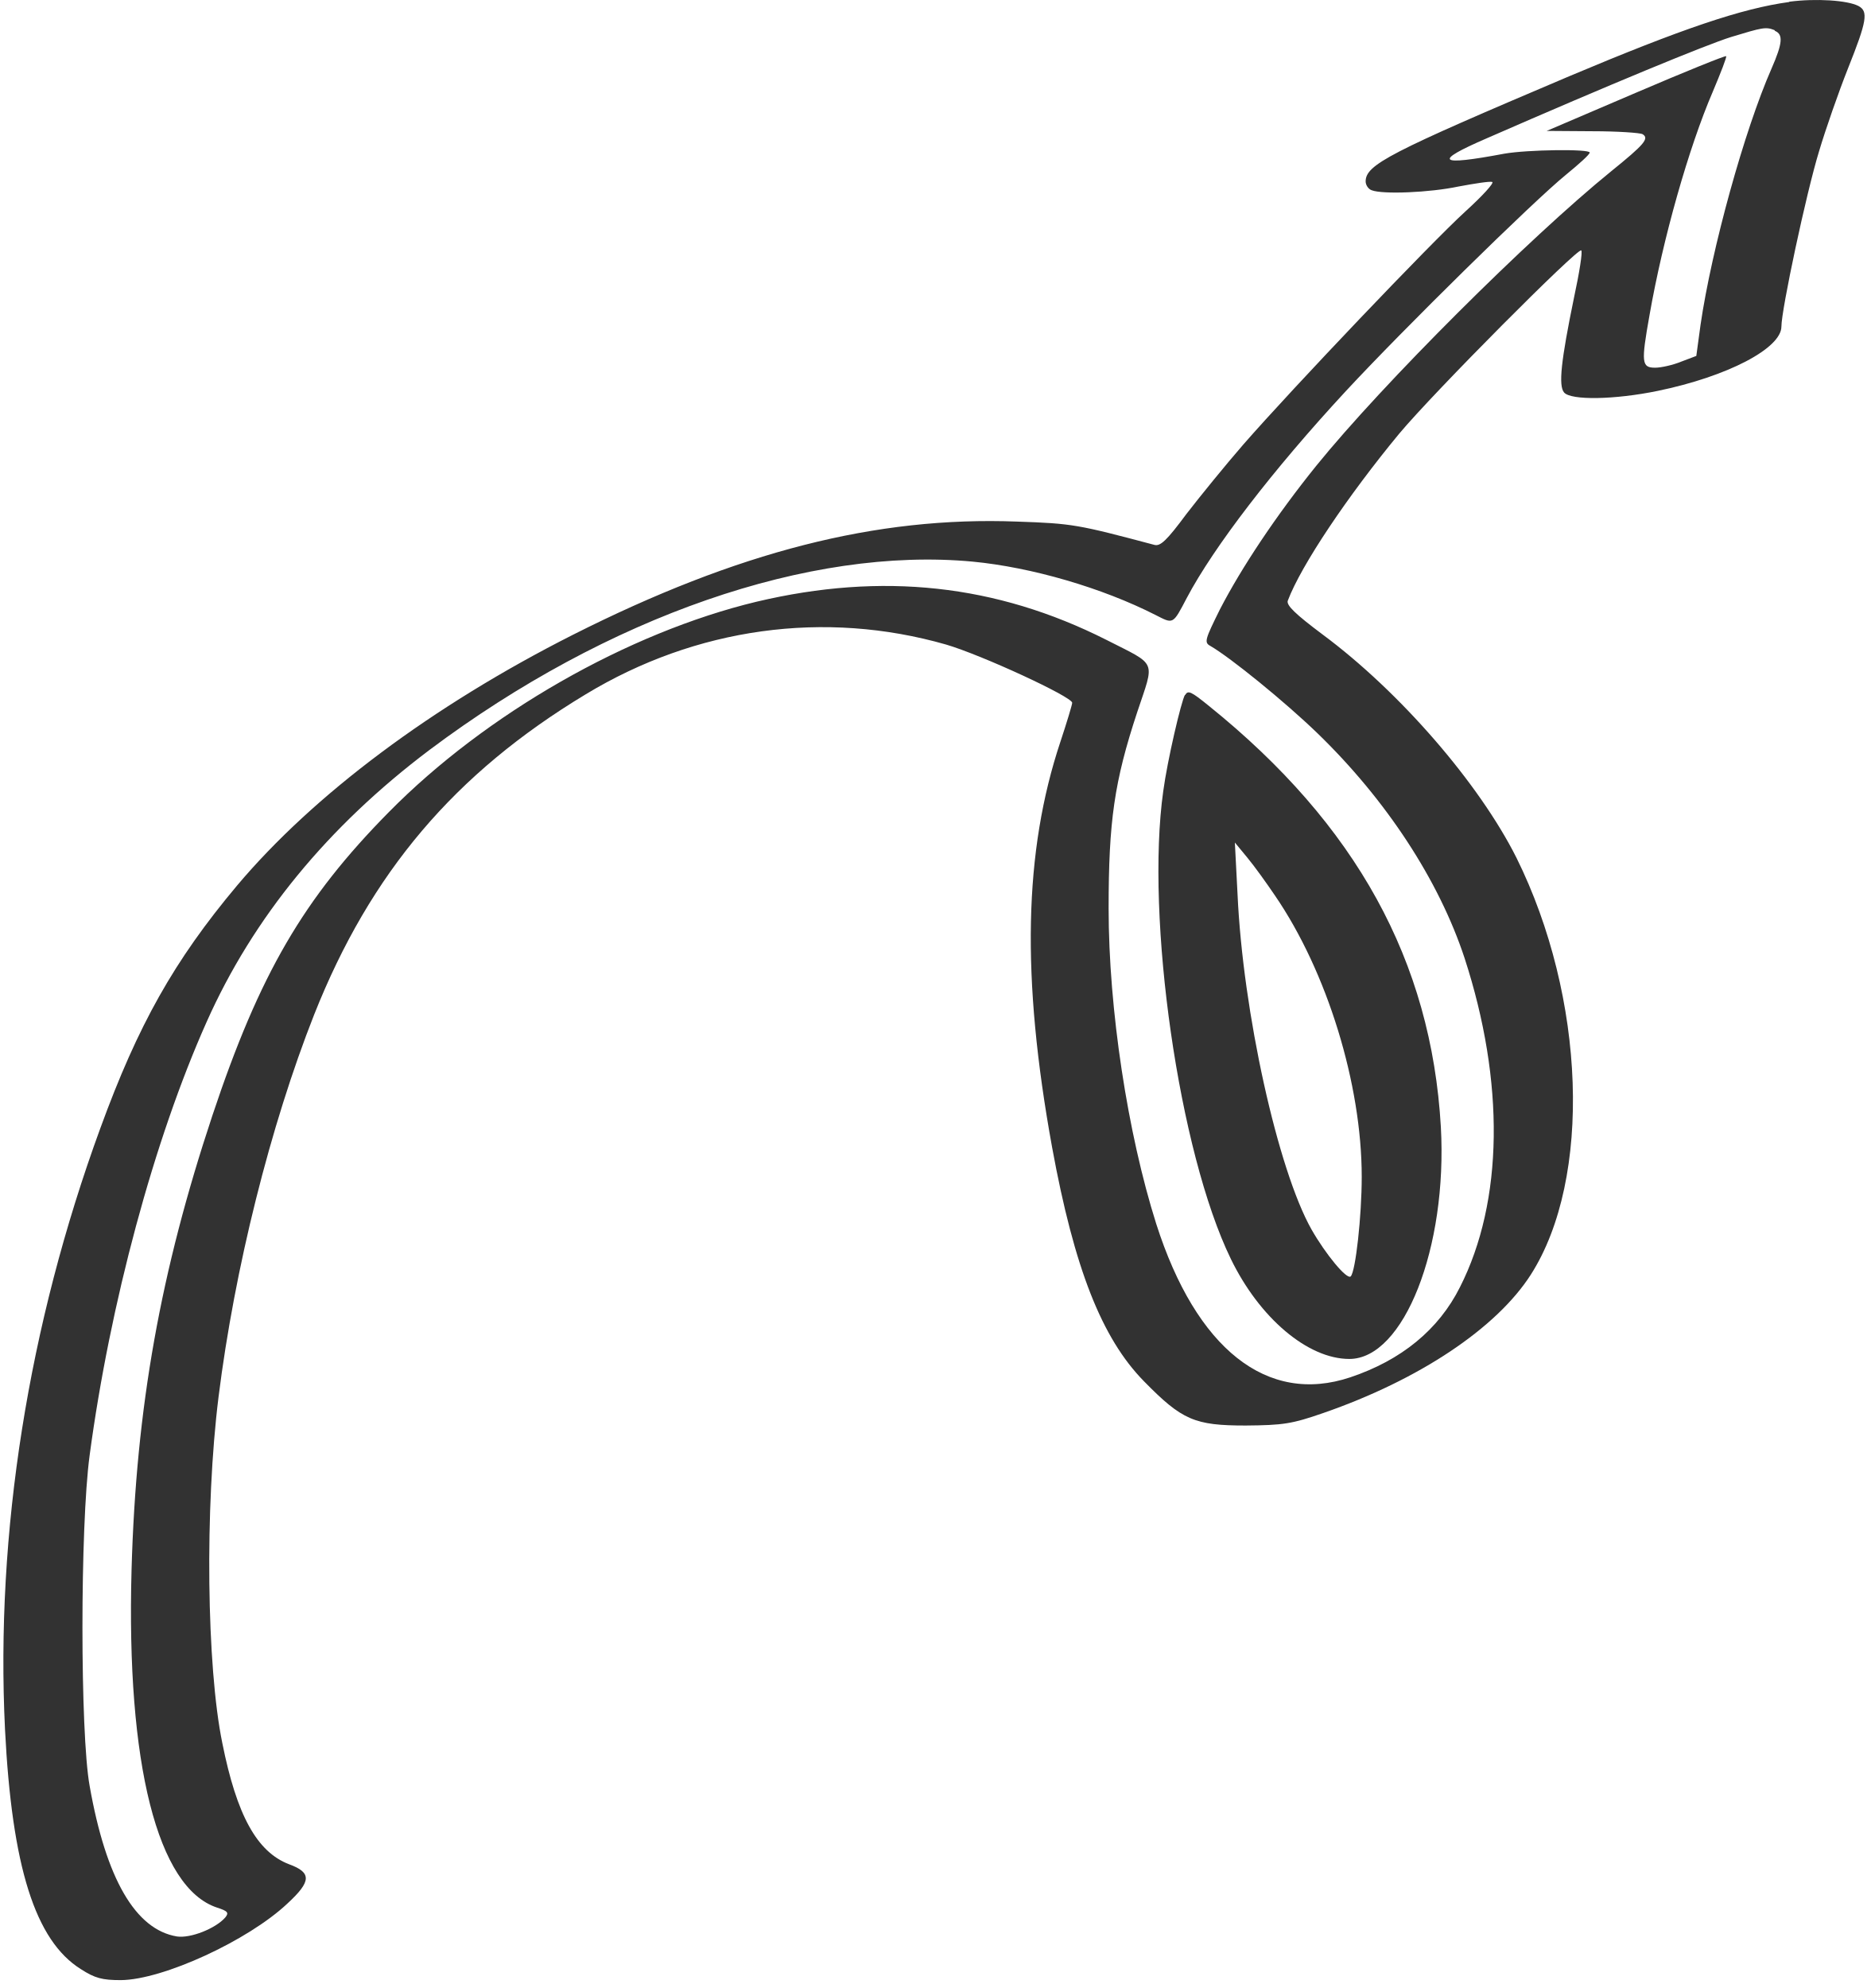
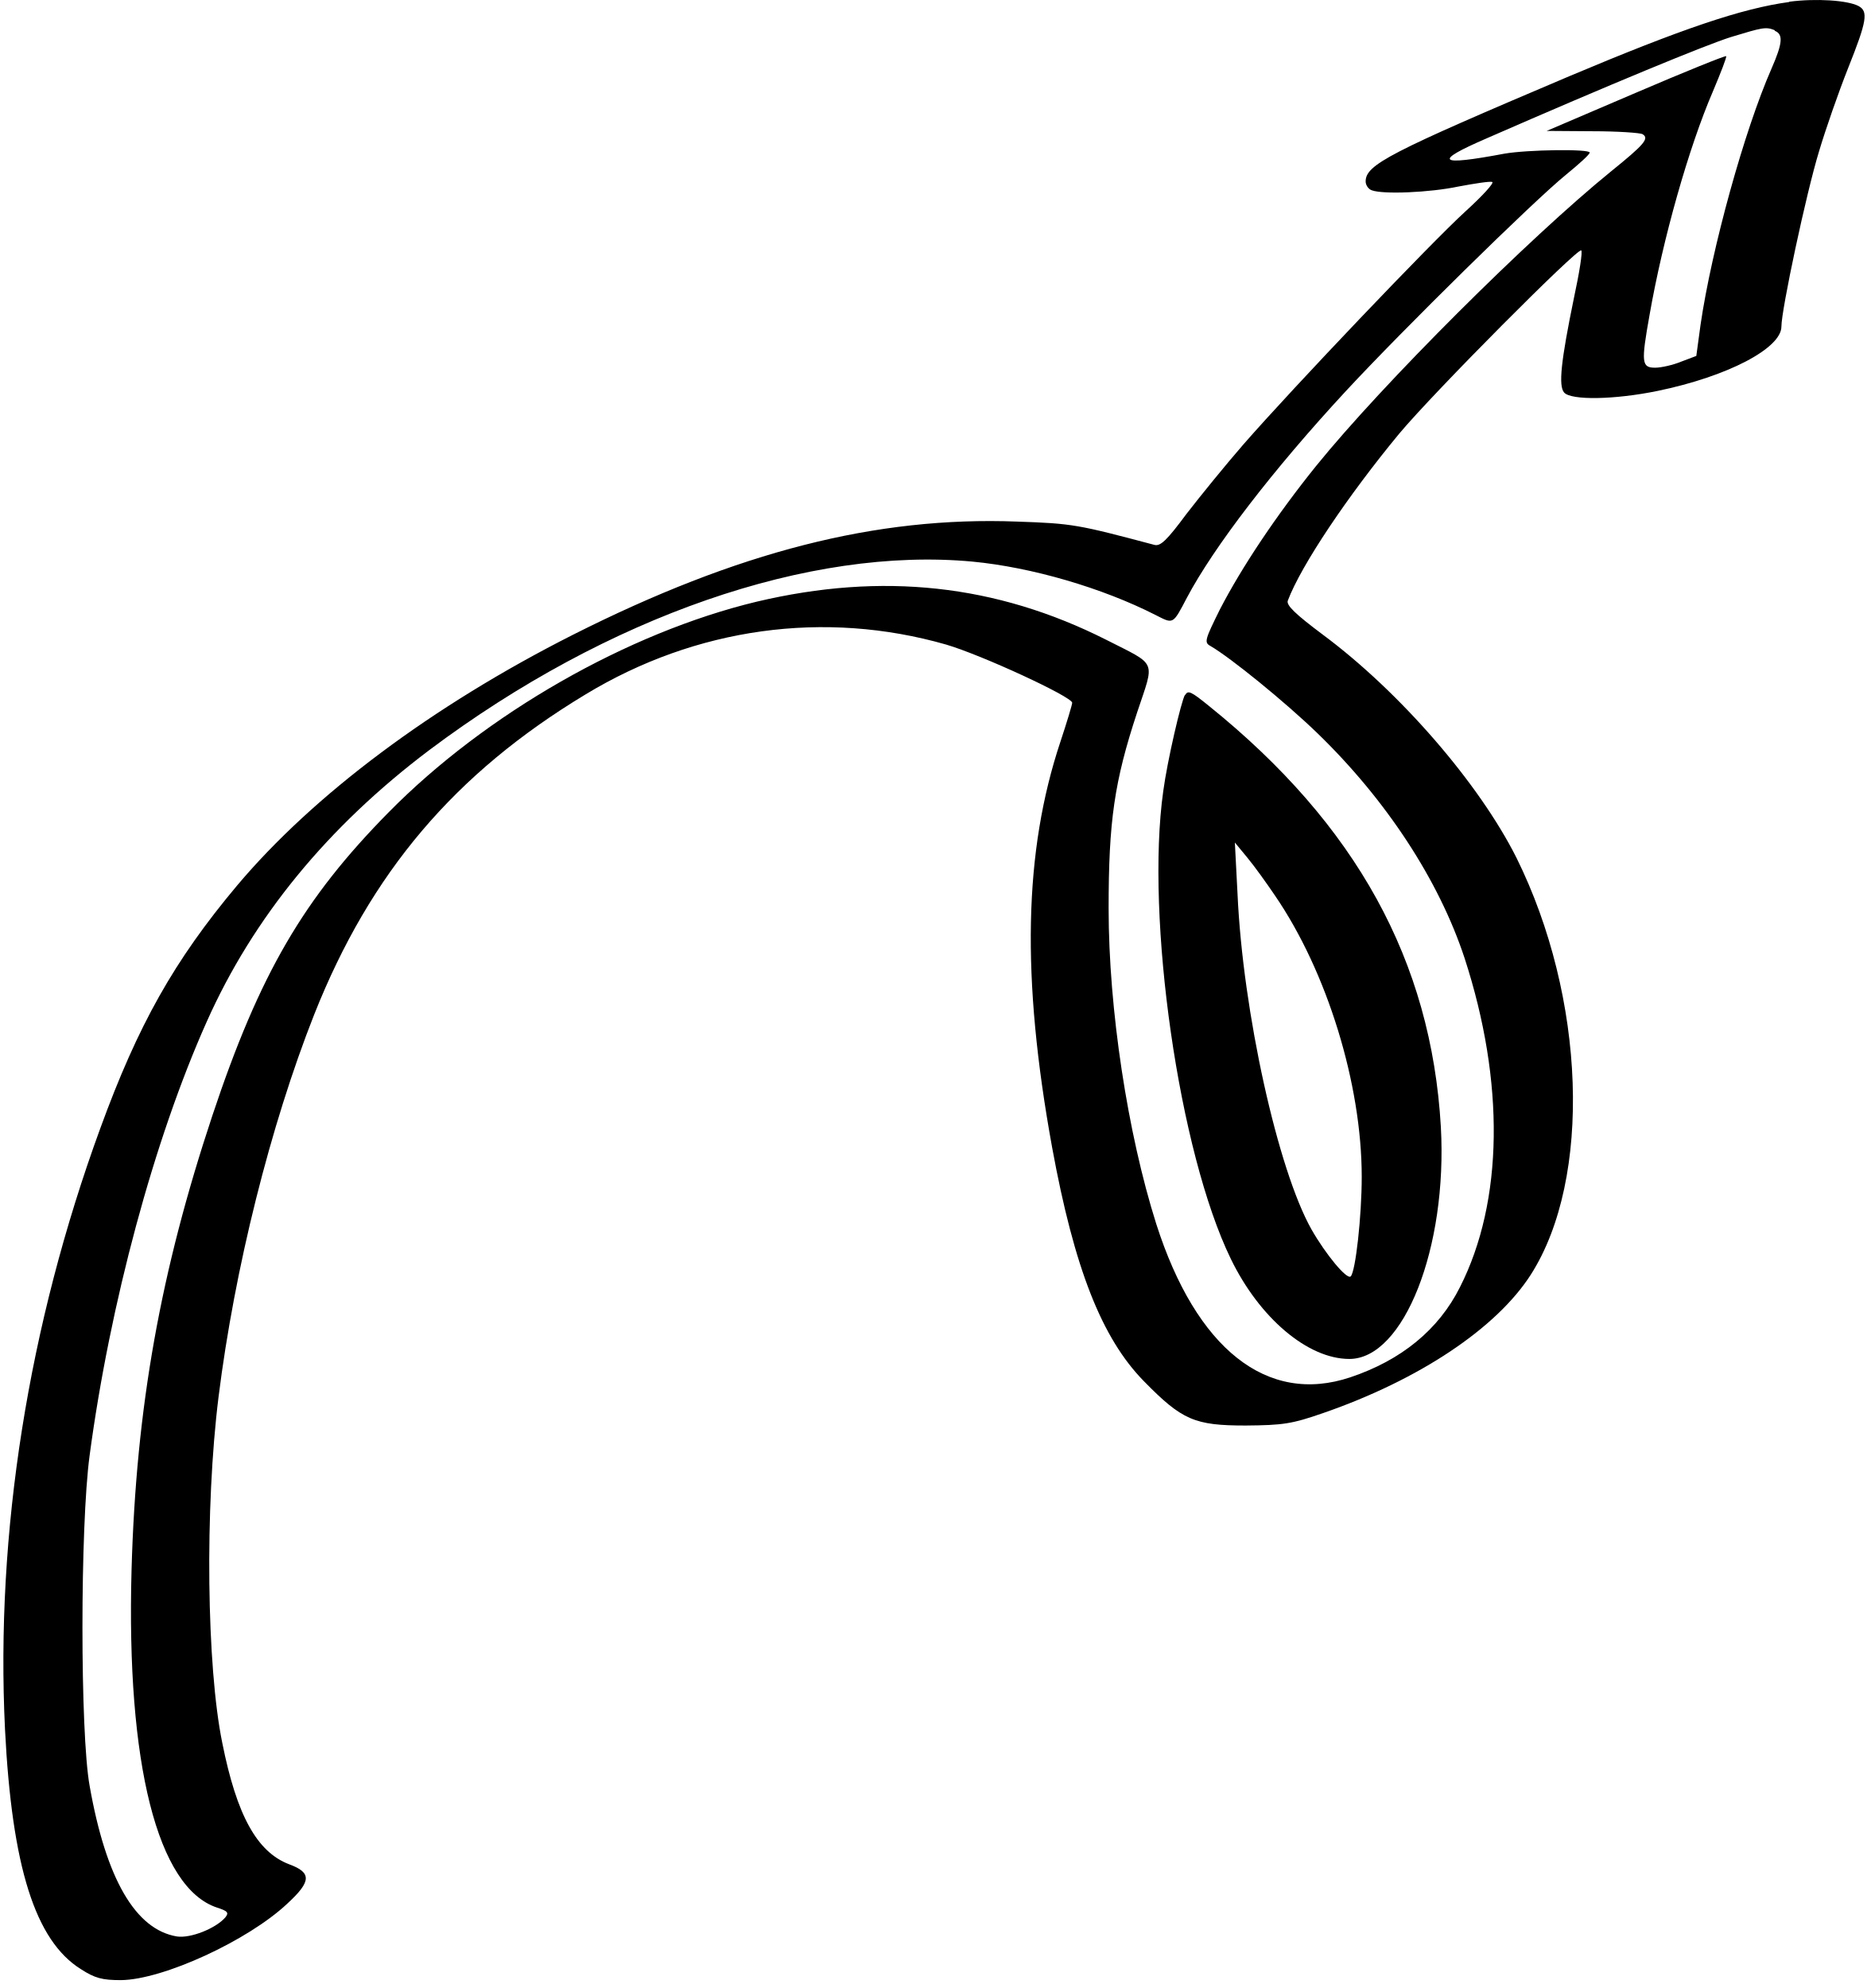
<svg xmlns="http://www.w3.org/2000/svg" width="160" height="170" viewBox="0 0 160 170" fill="none">
-   <path fill-rule="evenodd" clip-rule="evenodd" d="M153 0.172C148.959 0.722 143.843 2.454 134.189 6.523C118.801 13.048 116.787 14.082 116.787 15.519C116.787 15.814 117.016 16.177 117.311 16.271C118.251 16.633 122.266 16.472 124.736 15.948C126.106 15.693 127.381 15.492 127.61 15.559C127.811 15.626 126.764 16.767 125.3 18.097C122.373 20.769 110.597 33.122 106.328 38.009C104.824 39.741 102.649 42.413 101.467 43.944C99.775 46.226 99.225 46.75 98.701 46.589C92.175 44.857 91.732 44.763 86.966 44.602C74.935 44.145 63.079 47.18 48.994 54.283C36.936 60.379 26.799 67.978 20.273 75.726C14.889 82.144 11.8 87.649 8.578 96.484C2.415 113.335 -0.391 131.099 0.428 147.883C1.019 159.618 3.006 165.942 6.913 168.386C8.121 169.165 8.739 169.326 10.337 169.326C13.922 169.299 21.226 165.942 24.583 162.773C26.637 160.88 26.664 160.128 24.718 159.417C21.978 158.369 20.246 155.241 19.011 149.051C17.668 142.525 17.507 128.937 18.689 119.458C20.058 108.501 23.12 96.256 26.866 86.763C31.686 74.611 38.897 66.125 50.068 59.385C59.521 53.652 70.531 52.148 80.897 55.115C83.931 56.001 91.692 59.586 91.692 60.097C91.692 60.258 91.236 61.761 90.685 63.426C87.556 72.812 87.328 83.567 89.973 98.109C91.867 108.447 94.216 114.436 97.828 118.115C101.091 121.445 102.165 121.901 106.529 121.901C109.725 121.874 110.477 121.767 113.176 120.827C121.353 117.994 127.972 113.59 130.913 108.998C136.163 100.781 135.612 85.299 129.677 73.336C126.482 66.985 119.741 59.184 113.122 54.269C110.772 52.51 109.993 51.758 110.128 51.369C111.269 48.334 115.284 42.373 119.647 37.096C122.615 33.538 134.968 21.131 135.223 21.413C135.357 21.507 135.062 23.333 134.605 25.455C133.491 30.866 133.263 32.987 133.759 33.565C134.35 34.249 138.096 34.182 141.748 33.43C147.75 32.195 152.342 29.778 152.342 27.925C152.342 26.489 154.464 16.512 155.565 12.927C156.116 11.074 157.23 7.879 158.036 5.851C159.66 1.783 159.795 0.964 158.922 0.507C157.982 0.024 155.31 -0.151 153.027 0.145L153 0.172ZM151.792 2.642C152.504 2.938 152.45 3.689 151.497 5.865C149.187 11.115 146.381 21.252 145.428 27.764L145.065 30.436L143.789 30.919C143.078 31.215 142.057 31.443 141.547 31.443C140.379 31.443 140.339 31.014 141.064 26.945C142.205 20.42 144.42 12.605 146.475 7.838C147.16 6.214 147.683 4.871 147.616 4.804C147.549 4.737 144.058 6.147 139.896 7.932L132.269 11.195L136.176 11.222C138.325 11.222 140.285 11.356 140.473 11.477C141.064 11.84 140.607 12.363 137.801 14.633C130.765 20.339 118.211 32.853 112.571 39.822C109.147 44.065 106.18 48.522 104.327 52.108C103.051 54.685 102.957 54.941 103.508 55.236C105.24 56.243 109.859 59.989 112.665 62.701C118.56 68.408 123.058 75.283 125.247 81.929C128.697 92.523 128.576 102.727 124.857 110.059C123.031 113.711 119.835 116.316 115.472 117.779C108.369 120.156 102.3 115.362 98.876 104.648C96.432 96.927 94.807 86.293 94.807 77.686C94.807 70.221 95.29 66.837 97.251 60.902C98.755 56.377 99.01 56.955 94.606 54.712C85.18 49.959 75.445 48.912 64.717 51.45C53.693 54.095 41.542 61.036 33.257 69.442C25.953 76.84 22.207 83.258 18.165 95.383C13.734 108.716 11.639 120.317 11.25 134.241C10.793 150.837 13.466 161.431 18.554 163.122C19.467 163.418 19.602 163.552 19.266 163.968C18.447 164.908 16.299 165.768 15.13 165.593C11.572 165.002 9.061 160.638 7.665 152.716C6.846 148.192 6.846 130.522 7.665 124.452C9.397 111.509 13.17 97.464 17.668 87.394C21.643 78.465 28.034 70.677 36.735 64.125C51.961 52.712 69.228 46.723 83.179 48.026C88.228 48.509 94.257 50.268 98.822 52.591C100.353 53.37 100.285 53.437 101.494 51.127C103.803 46.764 108.865 40.171 115.082 33.457C120.037 28.113 131.114 17.224 133.92 14.941C135.035 14.028 135.948 13.209 135.948 13.048C135.975 12.726 130.631 12.793 128.644 13.142C122.937 14.216 122.521 13.827 127.113 11.84C137.774 7.181 145.924 3.824 148.032 3.166C150.731 2.347 151 2.28 151.752 2.575L151.792 2.642Z" fill="#323232" />
-   <path fill-rule="evenodd" clip-rule="evenodd" d="M101.333 59.425C101.011 59.976 99.829 65.038 99.48 67.643C97.949 78.492 100.823 98.538 105.253 107.642C107.697 112.691 111.833 116.208 115.391 116.208C120.05 116.208 123.796 106.689 123.219 96.363C122.4 82.184 115.982 70.516 103.401 60.379C101.83 59.103 101.601 59.009 101.346 59.439L101.333 59.425ZM109.027 76.572C113.498 83.097 116.452 92.711 116.452 100.633C116.452 103.99 115.928 108.716 115.512 109.146C115.19 109.468 113.363 107.253 112.155 105.131C109.282 100.042 106.287 86.548 105.831 76.451L105.603 72.047L106.677 73.349C107.268 74.061 108.301 75.498 109.027 76.572Z" fill="#323232" />
+   <path fill-rule="evenodd" clip-rule="evenodd" d="M153 0.172C148.959 0.722 143.843 2.454 134.189 6.523C118.801 13.048 116.787 14.082 116.787 15.519C116.787 15.814 117.016 16.177 117.311 16.271C118.251 16.633 122.266 16.472 124.736 15.948C126.106 15.693 127.381 15.492 127.61 15.559C127.811 15.626 126.764 16.767 125.3 18.097C122.373 20.769 110.597 33.122 106.328 38.009C104.824 39.741 102.649 42.413 101.467 43.944C99.775 46.226 99.225 46.75 98.701 46.589C92.175 44.857 91.732 44.763 86.966 44.602C74.935 44.145 63.079 47.18 48.994 54.283C36.936 60.379 26.799 67.978 20.273 75.726C14.889 82.144 11.8 87.649 8.578 96.484C2.415 113.335 -0.391 131.099 0.428 147.883C1.019 159.618 3.006 165.942 6.913 168.386C8.121 169.165 8.739 169.326 10.337 169.326C13.922 169.299 21.226 165.942 24.583 162.773C26.637 160.88 26.664 160.128 24.718 159.417C21.978 158.369 20.246 155.241 19.011 149.051C17.668 142.525 17.507 128.937 18.689 119.458C20.058 108.501 23.12 96.256 26.866 86.763C31.686 74.611 38.897 66.125 50.068 59.385C59.521 53.652 70.531 52.148 80.897 55.115C83.931 56.001 91.692 59.586 91.692 60.097C91.692 60.258 91.236 61.761 90.685 63.426C87.556 72.812 87.328 83.567 89.973 98.109C91.867 108.447 94.216 114.436 97.828 118.115C101.091 121.445 102.165 121.901 106.529 121.901C109.725 121.874 110.477 121.767 113.176 120.827C121.353 117.994 127.972 113.59 130.913 108.998C136.163 100.781 135.612 85.299 129.677 73.336C126.482 66.985 119.741 59.184 113.122 54.269C110.772 52.51 109.993 51.758 110.128 51.369C111.269 48.334 115.284 42.373 119.647 37.096C122.615 33.538 134.968 21.131 135.223 21.413C135.357 21.507 135.062 23.333 134.605 25.455C133.491 30.866 133.263 32.987 133.759 33.565C134.35 34.249 138.096 34.182 141.748 33.43C147.75 32.195 152.342 29.778 152.342 27.925C152.342 26.489 154.464 16.512 155.565 12.927C156.116 11.074 157.23 7.879 158.036 5.851C159.66 1.783 159.795 0.964 158.922 0.507C157.982 0.024 155.31 -0.151 153.027 0.145L153 0.172ZM151.792 2.642C152.504 2.938 152.45 3.689 151.497 5.865C149.187 11.115 146.381 21.252 145.428 27.764L145.065 30.436L143.789 30.919C143.078 31.215 142.057 31.443 141.547 31.443C140.379 31.443 140.339 31.014 141.064 26.945C142.205 20.42 144.42 12.605 146.475 7.838C147.16 6.214 147.683 4.871 147.616 4.804C147.549 4.737 144.058 6.147 139.896 7.932L132.269 11.195L136.176 11.222C138.325 11.222 140.285 11.356 140.473 11.477C141.064 11.84 140.607 12.363 137.801 14.633C130.765 20.339 118.211 32.853 112.571 39.822C109.147 44.065 106.18 48.522 104.327 52.108C103.051 54.685 102.957 54.941 103.508 55.236C105.24 56.243 109.859 59.989 112.665 62.701C118.56 68.408 123.058 75.283 125.247 81.929C128.697 92.523 128.576 102.727 124.857 110.059C123.031 113.711 119.835 116.316 115.472 117.779C108.369 120.156 102.3 115.362 98.876 104.648C96.432 96.927 94.807 86.293 94.807 77.686C94.807 70.221 95.29 66.837 97.251 60.902C98.755 56.377 99.01 56.955 94.606 54.712C85.18 49.959 75.445 48.912 64.717 51.45C53.693 54.095 41.542 61.036 33.257 69.442C25.953 76.84 22.207 83.258 18.165 95.383C13.734 108.716 11.639 120.317 11.25 134.241C10.793 150.837 13.466 161.431 18.554 163.122C19.467 163.418 19.602 163.552 19.266 163.968C18.447 164.908 16.299 165.768 15.13 165.593C11.572 165.002 9.061 160.638 7.665 152.716C6.846 148.192 6.846 130.522 7.665 124.452C9.397 111.509 13.17 97.464 17.668 87.394C21.643 78.465 28.034 70.677 36.735 64.125C51.961 52.712 69.228 46.723 83.179 48.026C88.228 48.509 94.257 50.268 98.822 52.591C100.353 53.37 100.285 53.437 101.494 51.127C103.803 46.764 108.865 40.171 115.082 33.457C120.037 28.113 131.114 17.224 133.92 14.941C135.035 14.028 135.948 13.209 135.948 13.048C135.975 12.726 130.631 12.793 128.644 13.142C122.937 14.216 122.521 13.827 127.113 11.84C137.774 7.181 145.924 3.824 148.032 3.166C150.731 2.347 151 2.28 151.752 2.575L151.792 2.642Z" fill="currentColor" />
+   <path fill-rule="evenodd" clip-rule="evenodd" d="M101.333 59.425C101.011 59.976 99.829 65.038 99.48 67.643C97.949 78.492 100.823 98.538 105.253 107.642C107.697 112.691 111.833 116.208 115.391 116.208C120.05 116.208 123.796 106.689 123.219 96.363C122.4 82.184 115.982 70.516 103.401 60.379C101.83 59.103 101.601 59.009 101.346 59.439L101.333 59.425ZM109.027 76.572C113.498 83.097 116.452 92.711 116.452 100.633C116.452 103.99 115.928 108.716 115.512 109.146C115.19 109.468 113.363 107.253 112.155 105.131C109.282 100.042 106.287 86.548 105.831 76.451L105.603 72.047L106.677 73.349C107.268 74.061 108.301 75.498 109.027 76.572Z" fill="currentColor" />
</svg>
